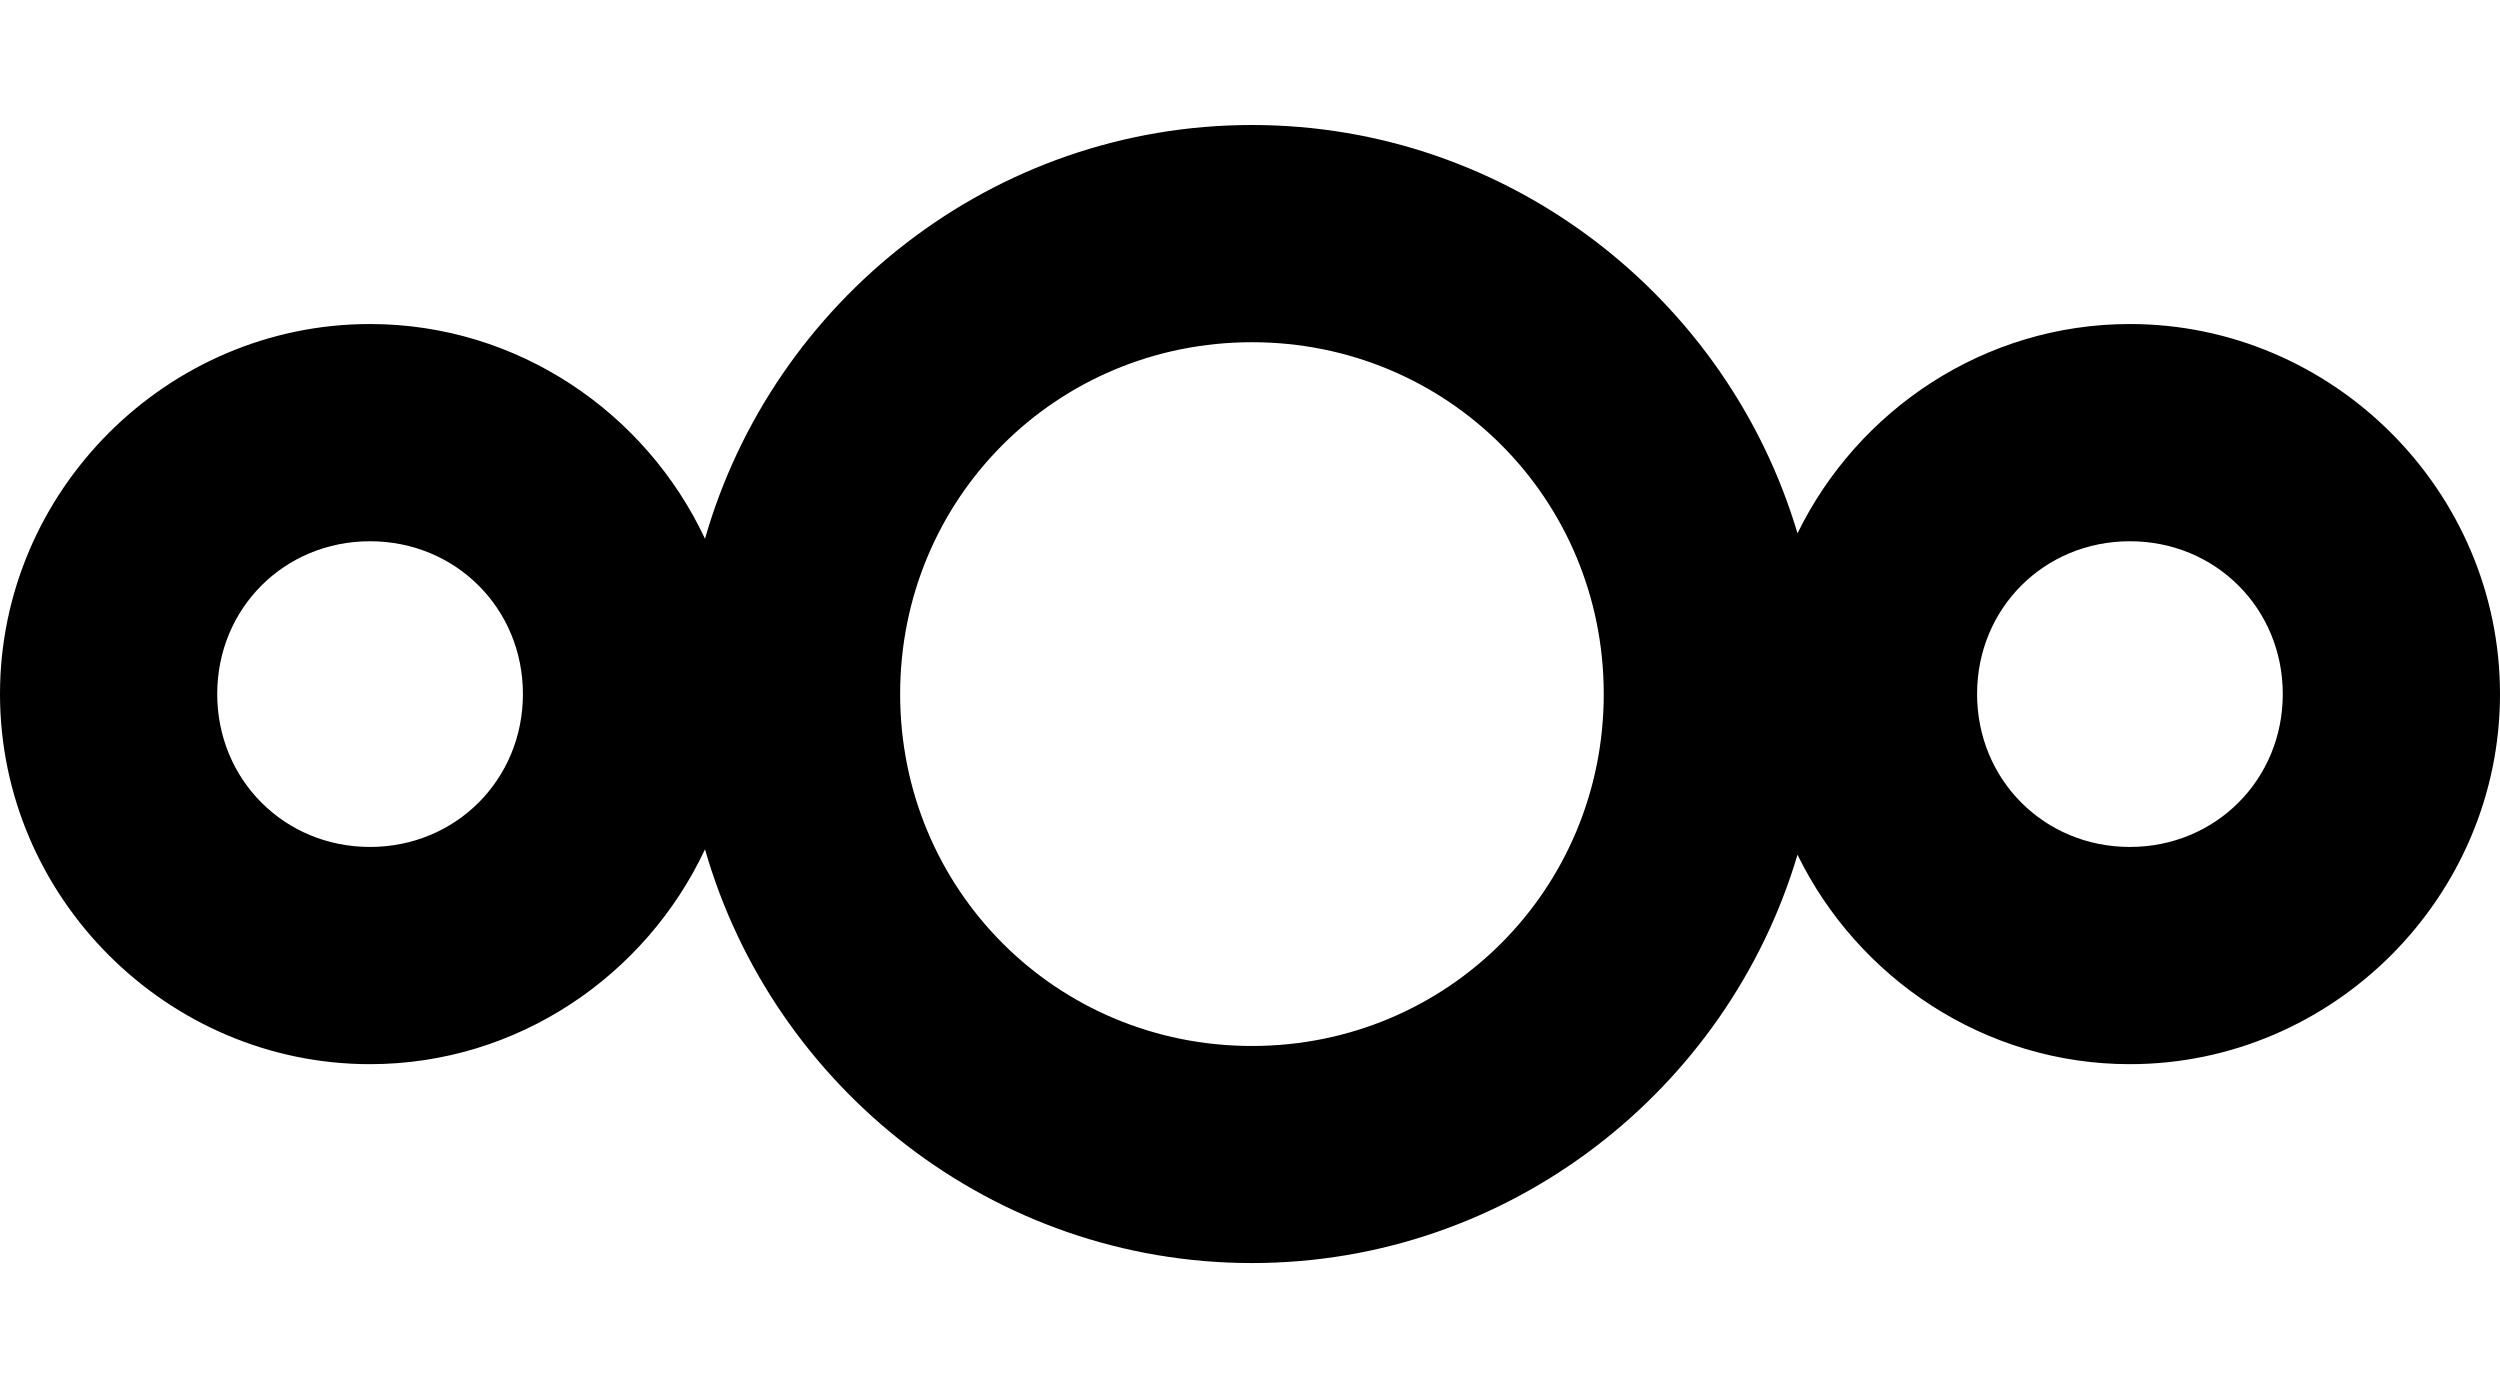
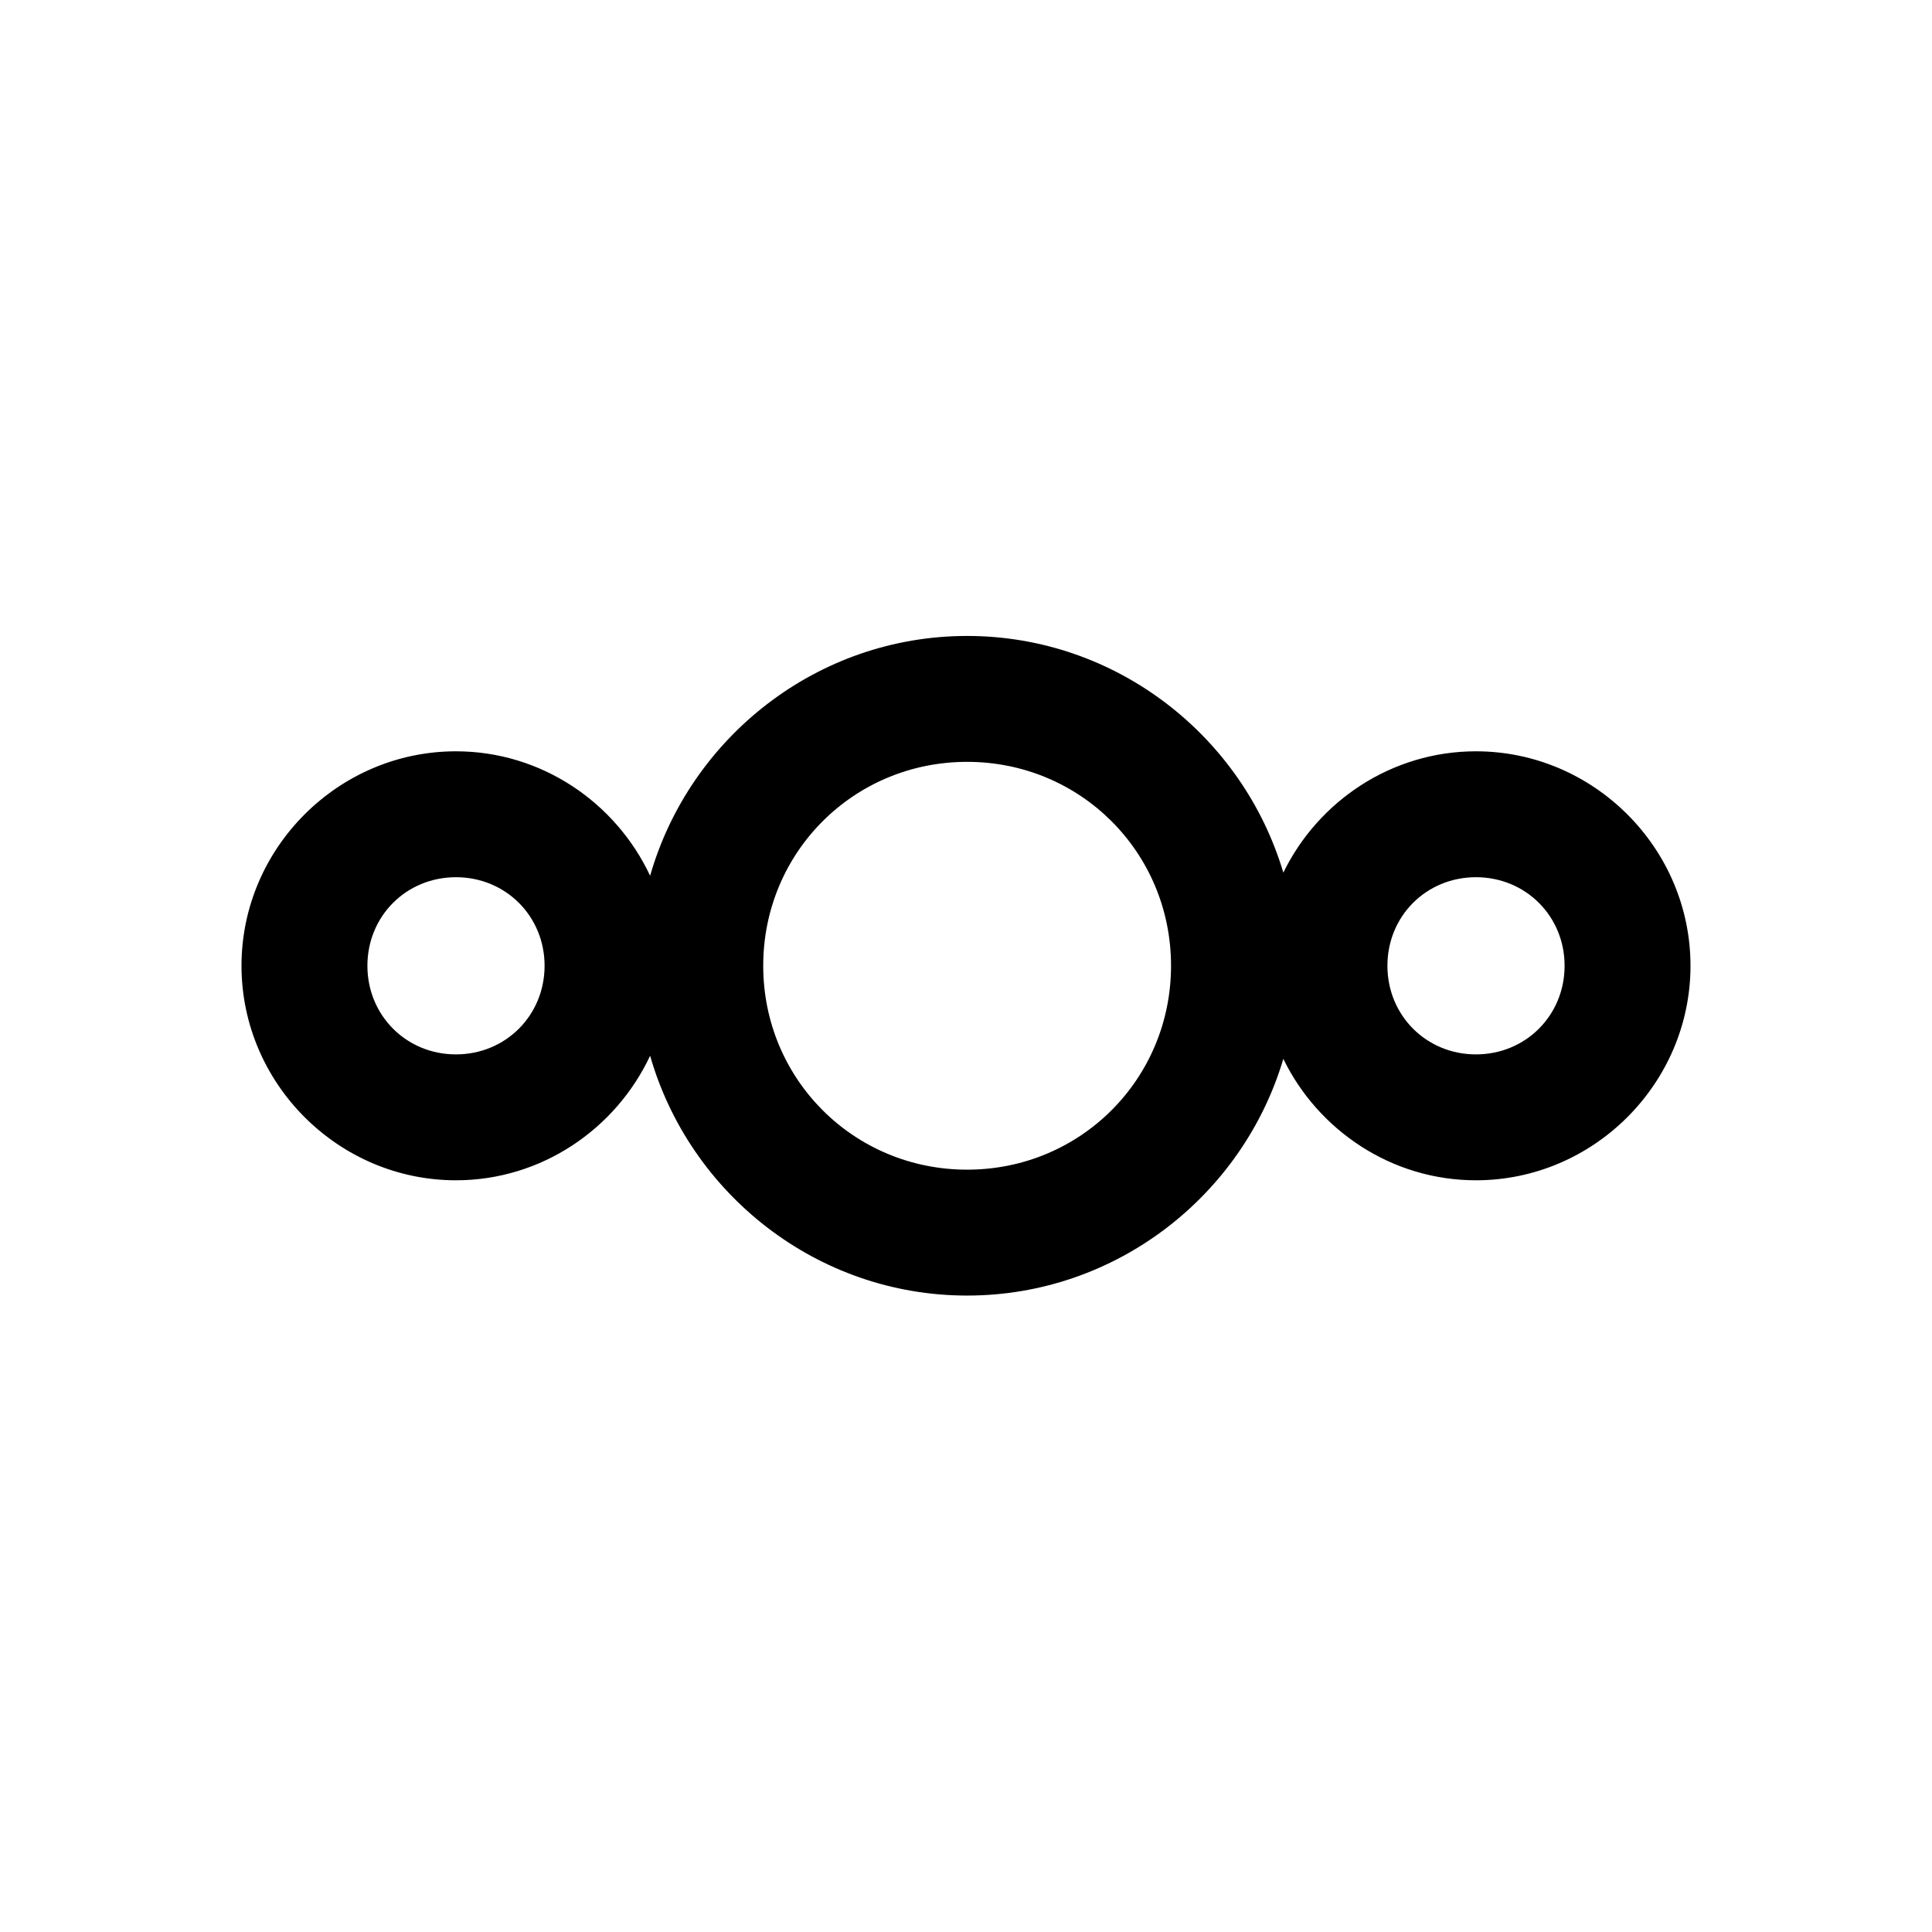
- <svg xmlns="http://www.w3.org/2000/svg" width="18" height="10" viewBox="0 0 18 10" fill="none">
-   <path d="M9.014 0.9C7.148 0.9 5.567 2.165 5.076 3.879C4.65 2.97 3.727 2.333 2.664 2.333C1.202 2.333 0 3.535 0 4.997C0 6.459 1.202 7.662 2.664 7.662C3.727 7.662 4.65 7.024 5.076 6.115C5.567 7.829 7.148 9.094 9.014 9.094C10.866 9.094 12.439 7.848 12.942 6.154C13.376 7.042 14.287 7.662 15.335 7.662C16.797 7.662 18 6.459 18 4.997C18 3.535 16.797 2.333 15.335 2.333C14.287 2.333 13.376 2.952 12.942 3.84C12.439 2.146 10.866 0.9 9.014 0.9ZM9.014 2.464C10.422 2.464 11.547 3.589 11.547 4.997C11.547 6.405 10.422 7.531 9.014 7.531C7.605 7.531 6.481 6.405 6.481 4.997C6.481 3.589 7.605 2.464 9.014 2.464ZM2.664 3.897C3.281 3.897 3.765 4.38 3.765 4.997C3.765 5.614 3.281 6.098 2.664 6.098C2.047 6.098 1.564 5.614 1.564 4.997C1.564 4.38 2.047 3.897 2.664 3.897ZM15.335 3.897C15.952 3.897 16.436 4.38 16.436 4.997C16.436 5.614 15.952 6.098 15.335 6.098C14.718 6.098 14.235 5.614 14.235 4.997C14.235 4.38 14.718 3.897 15.335 3.897Z" fill="black" />
+ <svg xmlns="http://www.w3.org/2000/svg" width="24" height="24" viewBox="0 0 24 24" fill="none">
+   <path d="M12.014 7.9C10.148 7.9 8.567 9.165 8.076 10.879C7.65 9.97 6.727 9.333 5.664 9.333C4.202 9.333 3 10.535 3 11.997C3 13.459 4.202 14.662 5.664 14.662C6.727 14.662 7.65 14.024 8.076 13.115C8.567 14.829 10.148 16.094 12.014 16.094C13.866 16.094 15.439 14.848 15.942 13.154C16.375 14.042 17.287 14.662 18.335 14.662C19.797 14.662 21 13.459 21 11.997C21 10.535 19.797 9.333 18.335 9.333C17.287 9.333 16.375 9.952 15.942 10.84C15.439 9.146 13.866 7.9 12.014 7.9ZM12.014 9.464C13.422 9.464 14.547 10.588 14.547 11.997C14.547 13.405 13.422 14.53 12.014 14.53C10.605 14.53 9.481 13.405 9.481 11.997C9.481 10.588 10.605 9.464 12.014 9.464V9.464ZM5.664 10.897C6.281 10.897 6.765 11.38 6.765 11.997C6.765 12.614 6.281 13.098 5.664 13.098C5.047 13.098 4.564 12.614 4.564 11.997C4.564 11.38 5.047 10.897 5.664 10.897V10.897ZM18.335 10.897C18.952 10.897 19.436 11.38 19.436 11.997C19.436 12.614 18.952 13.098 18.335 13.098C17.718 13.098 17.235 12.614 17.235 11.997C17.235 11.38 17.718 10.897 18.335 10.897V10.897Z" fill="black" />
</svg>
